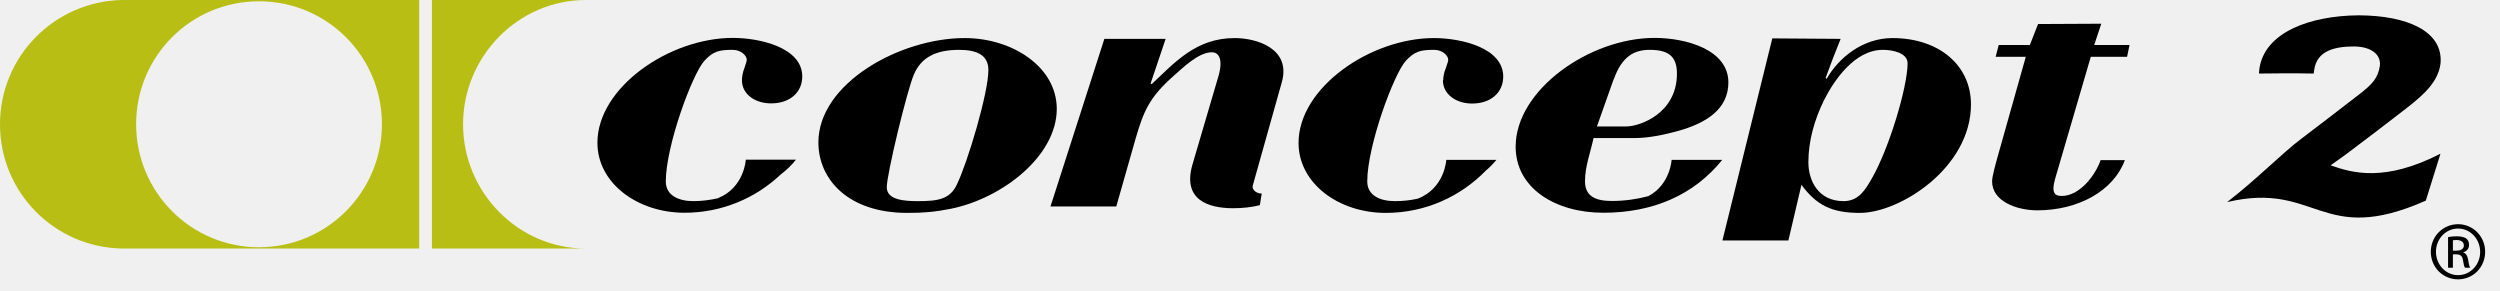
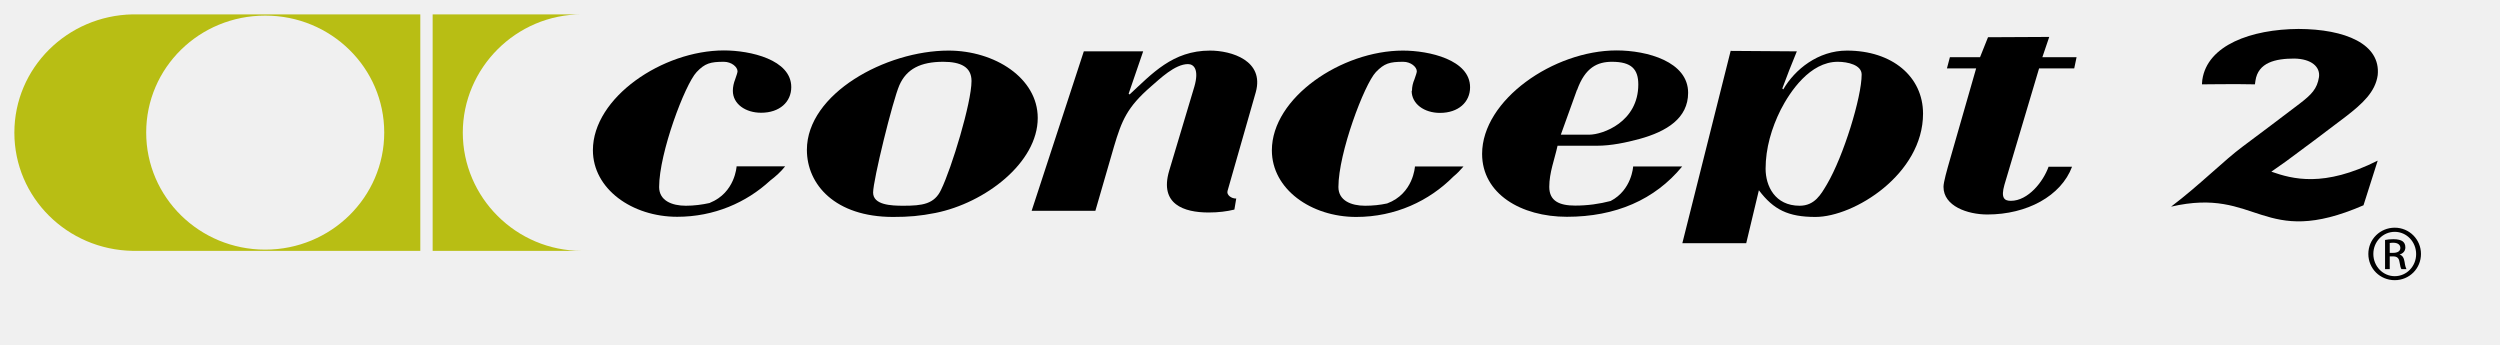
- <svg xmlns="http://www.w3.org/2000/svg" fill="none" height="18" viewBox="0 0 155 18" width="155">
-   <g clip-path="url(#clip0_46_8)">
-     <path d="M28.71 7.71C28.71 3.5 32.12 0 36.33 0H26.78V15.41H36.33C32.12 15.41 28.71 11.92 28.71 7.7" fill="#B8BE14" />
-     <path d="M16.06 15.33C11.85 15.33 8.44 11.92 8.44 7.7C8.44 3.48 11.84 0.08 16.06 0.08C20.28 0.08 23.68 3.49 23.68 7.7C23.68 11.91 20.27 15.33 16.06 15.33ZM7.58 0C3.38 0.08 0 3.49 0 7.71C0 11.93 3.38 15.34 7.58 15.41H25.99V0H7.58Z" fill="#B8BE14" />
-     <path d="M78.22 12H78.2C77.92 12 77.6 11.77 77.67 11.51L79.48 5.07C80.04 3.01 77.92 2.36 76.55 2.36C74.15 2.36 72.84 3.87 71.4 5.22L71.34 5.17L72.27 2.41C71.21 2.41 69.53 2.41 68.47 2.41L65.13 12.8H69.21L70.4 8.62C70.9 6.91 71.24 6.05 72.77 4.7C73.33 4.21 74.3 3.24 75.14 3.24C75.52 3.24 75.86 3.6 75.55 4.7L73.93 10.21C73.31 12.37 74.87 12.91 76.46 12.91C77.09 12.91 77.63 12.84 78.11 12.72L78.23 11.99L78.22 12Z" fill="black" />
-     <path d="M59.81 2.36C55.79 2.36 50.74 5.17 50.74 8.83C50.74 11.09 52.55 13.2 56.26 13.2C57.26 13.2 57.98 13.14 58.97 12.94C62.15 12.29 65.52 9.67 65.52 6.75C65.52 4.15 62.77 2.36 59.81 2.36ZM59.47 3.09C60.59 3.09 61.28 3.43 61.28 4.34C61.28 5.77 60 10.03 59.34 11.41C58.91 12.37 58.13 12.47 56.91 12.47C56.13 12.47 54.98 12.42 54.98 11.61C54.98 10.8 56.23 5.63 56.66 4.62C57.12 3.55 58.03 3.09 59.47 3.09Z" fill="black" />
-     <path d="M116.05 11.07C115.67 11.72 115.27 12.47 114.3 12.47C112.71 12.47 112.12 11.17 112.12 10.06C112.12 8.73 112.5 7.41 113.09 6.21C113.68 5.04 114.96 3.09 116.74 3.09C117.39 3.09 118.27 3.3 118.27 3.92C118.27 5.4 117.11 9.24 116.05 11.07ZM109.88 2.39L106.79 14.91H110.88L111.69 11.46C112.63 12.73 113.57 13.2 115.31 13.2C117.8 13.2 122.2 10.4 122.2 6.47C122.2 4.06 120.23 2.36 117.33 2.36C115.48 2.36 113.99 3.59 113.25 4.89L113.19 4.83C113.47 4.05 113.78 3.25 114.12 2.41L109.88 2.38V2.39Z" fill="black" />
-     <path d="M89.46 4.98C89.46 5.84 90.27 6.42 91.27 6.42C92.45 6.42 93.2 5.72 93.2 4.75C93.2 2.96 90.58 2.36 88.9 2.36C84.97 2.36 80.51 5.43 80.51 8.86C80.51 11.38 83.01 13.2 85.91 13.2C88.41 13.2 90.58 12.16 92.13 10.57C92.36 10.38 92.58 10.15 92.78 9.91H89.67C89.67 9.91 89.58 11.68 87.89 12.32C87.44 12.42 86.97 12.47 86.48 12.47C85.58 12.47 84.77 12.13 84.77 11.25C84.77 9.04 86.42 4.57 87.17 3.76C87.71 3.19 88.05 3.09 88.92 3.09C89.41 3.09 89.79 3.43 89.79 3.71C89.79 3.78 89.73 3.97 89.64 4.23C89.54 4.46 89.48 4.72 89.48 4.98" fill="black" />
-     <path d="M44.52 12.29C44.03 12.4 43.52 12.47 42.99 12.47C42.09 12.47 41.28 12.13 41.28 11.25C41.28 9.04 42.93 4.57 43.68 3.76C44.21 3.19 44.56 3.09 45.42 3.09C45.92 3.09 46.3 3.43 46.3 3.71C46.3 3.78 46.24 3.97 46.15 4.23C46.06 4.46 46 4.72 46 4.98C46 5.84 46.81 6.41 47.81 6.41C48.99 6.41 49.74 5.71 49.74 4.74C49.74 2.95 47.12 2.35 45.43 2.35C41.5 2.35 37.04 5.42 37.04 8.85C37.04 11.37 39.54 13.19 42.44 13.19C44.8 13.19 46.87 12.26 48.39 10.83C48.74 10.56 49.07 10.26 49.35 9.9H46.24C46.24 9.9 46.15 11.62 44.53 12.28" fill="black" />
-     <path d="M100.05 4.93C100.57 3.45 101.36 3.09 102.29 3.09C103.54 3.09 103.97 3.58 103.97 4.57C103.97 7.01 101.7 7.84 100.82 7.84H99.01L100.04 4.93H100.05ZM103.64 9.91C103.64 9.91 103.56 11.44 102.2 12.16C101.49 12.35 100.73 12.46 99.93 12.46C98.93 12.46 98.27 12.17 98.27 11.24C98.27 10.31 98.61 9.45 98.8 8.56H101.33C102.24 8.56 103.2 8.35 104.04 8.12C105.79 7.63 107.16 6.77 107.16 5.11C107.16 3.08 104.54 2.35 102.58 2.35C98.55 2.35 93.97 5.58 93.97 9.09C93.97 11.69 96.46 13.19 99.4 13.19C102.51 13.19 105.03 12.08 106.78 9.91H103.65H103.64Z" fill="black" />
-     <path d="M130.24 9.92C129.9 10.9 128.93 12.15 127.82 12.15C127.41 12.15 127.17 11.97 127.41 11.11L129.63 3.52H131.88L132.03 2.79H129.84L130.28 1.47L126.36 1.49L125.85 2.79H123.92L123.73 3.52H125.6L123.95 9.37C123.73 10.15 123.51 10.93 123.51 11.24C123.51 12.49 125.04 13.04 126.32 13.04C128.86 13.04 131.04 11.83 131.74 9.93H130.24V9.92Z" fill="black" />
-     <path d="M149.24 6.68C147.64 7.91 146.74 8.61 145.45 9.57L144.5 10.25C145.85 10.73 147.85 11.3 151.31 9.53L150.4 12.44C143.88 15.32 143.67 11.21 138.08 12.53C139.91 11.12 141.51 9.48 142.67 8.61C143.82 7.74 144.99 6.84 146.31 5.82C147.08 5.22 147.43 4.85 147.55 4.09C147.64 3.42 147.07 2.9 145.97 2.88C144.77 2.88 143.65 3.13 143.48 4.33C143.47 4.41 143.46 4.48 143.45 4.56C142.32 4.53 140.06 4.56 140.06 4.56V4.5C140.06 4.43 140.07 4.35 140.08 4.27C140.4 2 143.22 0.97 146.24 0.95C149.23 0.96 151.51 1.93 151.31 3.96C151.16 5.05 150.34 5.82 149.24 6.68Z" fill="black" />
-     <path d="M152.08 15.54H152.3C152.55 15.54 152.76 15.45 152.76 15.22C152.76 15.05 152.64 14.88 152.3 14.88C152.2 14.88 152.13 14.89 152.08 14.9V15.55V15.54ZM152.08 16.6H151.78V14.7C151.94 14.67 152.09 14.65 152.32 14.65C152.61 14.65 152.8 14.71 152.91 14.79C153.02 14.88 153.08 15 153.08 15.19C153.08 15.44 152.91 15.59 152.71 15.65C152.88 15.7 152.99 15.85 153.03 16.13C153.07 16.43 153.12 16.54 153.15 16.6H152.83C152.78 16.54 152.74 16.36 152.7 16.11C152.66 15.87 152.54 15.77 152.29 15.77H152.08V16.59V16.6ZM152.4 14.17C151.64 14.17 151.03 14.81 151.03 15.61C151.03 16.41 151.64 17.06 152.4 17.06C153.16 17.06 153.77 16.42 153.77 15.62C153.77 14.82 153.16 14.17 152.4 14.17ZM152.4 13.9C153.33 13.9 154.08 14.66 154.08 15.61C154.08 16.56 153.34 17.32 152.4 17.32C151.46 17.32 150.71 16.57 150.71 15.61C150.71 14.65 151.47 13.9 152.4 13.9Z" fill="black" />
-   </g>
-   <defs>
-     <clipPath id="clip0_46_8">
-       <rect fill="white" height="17.32" width="154.08" />
-     </clipPath>
-   </defs>
+ <svg xmlns="http://www.w3.org/2000/svg" fill="none" height="48" viewBox="0 0 348 48" width="348">
+   <path d="M64.421 18.471C64.421 9.477 71.835 2 80.989 2H60.225V34.92H80.989C71.835 34.92 64.421 27.464 64.421 18.449" fill="#B8BE14" />
+   <path d="M36.918 34.749C27.764 34.749 20.35 27.464 20.35 18.449C20.35 9.434 27.742 2.171 36.918 2.171C46.093 2.171 53.485 9.456 53.485 18.449C53.485 27.443 46.071 34.749 36.918 34.749ZM18.48 2C9.349 2.171 2 9.456 2 18.471C2 27.486 9.349 34.77 18.48 34.92H58.507V2H18.48Z" fill="#B8BE14" />
+   <path d="M172.066 27.635H172.022C171.413 27.635 170.718 27.144 170.87 26.588L174.805 12.831C176.023 8.43 171.413 7.042 168.435 7.042C163.217 7.042 160.368 10.267 157.238 13.151L157.107 13.044L159.129 7.148C156.824 7.148 153.172 7.148 150.867 7.148L143.605 29.344H152.476L155.063 20.415C156.15 16.762 156.89 14.924 160.216 12.04C161.434 10.994 163.543 8.922 165.369 8.922C166.195 8.922 166.934 9.691 166.26 12.04L162.738 23.811C161.39 28.426 164.782 29.579 168.239 29.579C169.609 29.579 170.783 29.43 171.826 29.173L172.087 27.614L172.066 27.635Z" fill="black" />
+   <path d="M132.039 7.042C123.298 7.042 112.319 13.044 112.319 20.863C112.319 25.691 116.254 30.199 124.32 30.199C126.494 30.199 128.06 30.07 130.212 29.643C137.126 28.255 144.453 22.658 144.453 16.42C144.453 10.866 138.474 7.042 132.039 7.042ZM131.299 8.601C133.735 8.601 135.235 9.327 135.235 11.271C135.235 14.326 132.452 23.427 131.017 26.375C130.082 28.426 128.386 28.639 125.733 28.639C124.038 28.639 121.537 28.532 121.537 26.802C121.537 25.072 124.255 14.027 125.19 11.87C126.19 9.584 128.169 8.601 131.299 8.601Z" fill="black" />
+   <path d="M254.315 25.648C253.489 27.037 252.619 28.639 250.511 28.639C247.054 28.639 245.771 25.862 245.771 23.491C245.771 20.65 246.597 17.83 247.88 15.266C249.163 12.767 251.945 8.601 255.816 8.601C257.229 8.601 259.142 9.05 259.142 10.374C259.142 13.536 256.62 21.739 254.315 25.648ZM240.901 7.106L234.182 33.852H243.075L244.836 26.482C246.88 29.195 248.923 30.199 252.706 30.199C258.12 30.199 267.687 24.217 267.687 15.822C267.687 10.673 263.403 7.042 257.098 7.042C253.076 7.042 249.837 9.669 248.228 12.446L248.097 12.318C248.706 10.652 249.38 8.943 250.119 7.148L240.901 7.084V7.106Z" fill="black" />
+   <path d="M196.503 12.639C196.503 14.476 198.265 15.715 200.439 15.715C203.004 15.715 204.635 14.22 204.635 12.147C204.635 8.323 198.939 7.042 195.286 7.042C186.741 7.042 177.044 13.6 177.044 20.927C177.044 26.311 182.48 30.199 188.785 30.199C194.221 30.199 198.939 27.977 202.309 24.58C202.809 24.174 203.287 23.683 203.722 23.17H196.96C196.96 23.17 196.764 26.952 193.09 28.319C192.112 28.532 191.09 28.639 190.024 28.639C188.068 28.639 186.307 27.913 186.307 26.033C186.307 21.312 189.894 11.763 191.525 10.032C192.699 8.815 193.438 8.601 195.329 8.601C196.395 8.601 197.221 9.327 197.221 9.926C197.221 10.075 197.091 10.481 196.895 11.036C196.677 11.528 196.547 12.083 196.547 12.639" fill="black" />
+   <path d="M98.795 28.255C97.73 28.49 96.621 28.639 95.469 28.639C93.512 28.639 91.751 27.913 91.751 26.033C91.751 21.312 95.338 11.763 96.969 10.032C98.121 8.815 98.882 8.601 100.752 8.601C101.839 8.601 102.665 9.327 102.665 9.926C102.665 10.075 102.535 10.481 102.339 11.036C102.143 11.528 102.013 12.083 102.013 12.639C102.013 14.476 103.774 15.694 105.948 15.694C108.514 15.694 110.144 14.198 110.144 12.126C110.144 8.302 104.448 7.02 100.774 7.02C92.229 7.02 82.532 13.579 82.532 20.906C82.532 26.289 87.968 30.177 94.273 30.177C99.404 30.177 103.905 28.191 107.209 25.136C107.97 24.559 108.688 23.918 109.297 23.149H102.535C102.535 23.149 102.339 26.823 98.817 28.233" fill="black" />
+   <path d="M219.528 12.532C220.659 9.37 222.376 8.601 224.398 8.601C227.116 8.601 228.051 9.648 228.051 11.763C228.051 16.975 223.116 18.748 221.202 18.748H217.267L219.507 12.532H219.528ZM227.334 23.17C227.334 23.17 227.16 26.439 224.203 27.977C222.659 28.383 221.007 28.618 219.267 28.618C217.093 28.618 215.658 27.998 215.658 26.012C215.658 24.025 216.397 22.188 216.811 20.286H222.311C224.29 20.286 226.377 19.838 228.203 19.346C232.008 18.3 234.987 16.462 234.987 12.916C234.987 8.58 229.29 7.02 225.029 7.02C216.267 7.02 206.309 13.92 206.309 21.419C206.309 26.973 211.723 30.177 218.115 30.177C224.877 30.177 230.356 27.806 234.161 23.17H227.355H227.334Z" fill="black" />
+   <path d="M285.167 23.192C284.428 25.285 282.319 27.956 279.906 27.956C279.014 27.956 278.492 27.571 279.014 25.734L283.841 9.52H288.733L289.059 7.96H284.297L285.254 5.14L276.731 5.183L275.622 7.96H271.426L271.013 9.52H275.079L271.491 22.017C271.013 23.683 270.535 25.349 270.535 26.012C270.535 28.682 273.861 29.857 276.644 29.857C282.167 29.857 286.907 27.272 288.428 23.213H285.167V23.192Z" fill="black" />
+   <path d="M326.477 16.27C322.998 18.898 321.041 20.393 318.237 22.444L316.171 23.897C319.106 24.922 323.455 26.14 330.977 22.358L328.999 28.575C314.823 34.727 314.367 25.947 302.213 28.767C306.192 25.755 309.67 22.252 312.192 20.393C314.693 18.535 317.237 16.612 320.106 14.433C321.781 13.151 322.542 12.361 322.802 10.737C322.998 9.306 321.759 8.195 319.367 8.152C316.758 8.152 314.323 8.686 313.954 11.25C313.932 11.421 313.91 11.57 313.888 11.741C311.431 11.677 306.518 11.741 306.518 11.741V11.613C306.518 11.464 306.54 11.293 306.561 11.122C307.257 6.272 313.388 4.072 319.954 4.029C326.455 4.051 331.412 6.123 330.977 10.46C330.651 12.788 328.869 14.433 326.477 16.27Z" fill="black" />
+   <path d="M332.652 35.197H333.13C333.674 35.197 334.13 35.005 334.13 34.514C334.13 34.151 333.869 33.788 333.13 33.788C332.913 33.788 332.76 33.809 332.652 33.83V35.219V35.197ZM332.652 37.462H331.999V33.403C332.347 33.339 332.673 33.296 333.173 33.296C333.804 33.296 334.217 33.424 334.456 33.595C334.695 33.788 334.826 34.044 334.826 34.45C334.826 34.984 334.456 35.304 334.021 35.432C334.391 35.539 334.63 35.86 334.717 36.458C334.804 37.099 334.913 37.334 334.978 37.462H334.282C334.174 37.334 334.087 36.949 334 36.415C333.913 35.902 333.652 35.689 333.108 35.689H332.652V37.441V37.462ZM333.347 32.271C331.695 32.271 330.369 33.638 330.369 35.347C330.369 37.056 331.695 38.444 333.347 38.444C335 38.444 336.326 37.077 336.326 35.368C336.326 33.659 335 32.271 333.347 32.271ZM333.347 31.694C335.369 31.694 337 33.318 337 35.347C337 37.376 335.391 39 333.347 39C331.304 39 329.673 37.398 329.673 35.347C329.673 33.296 331.325 31.694 333.347 31.694Z" fill="black" />
</svg>
